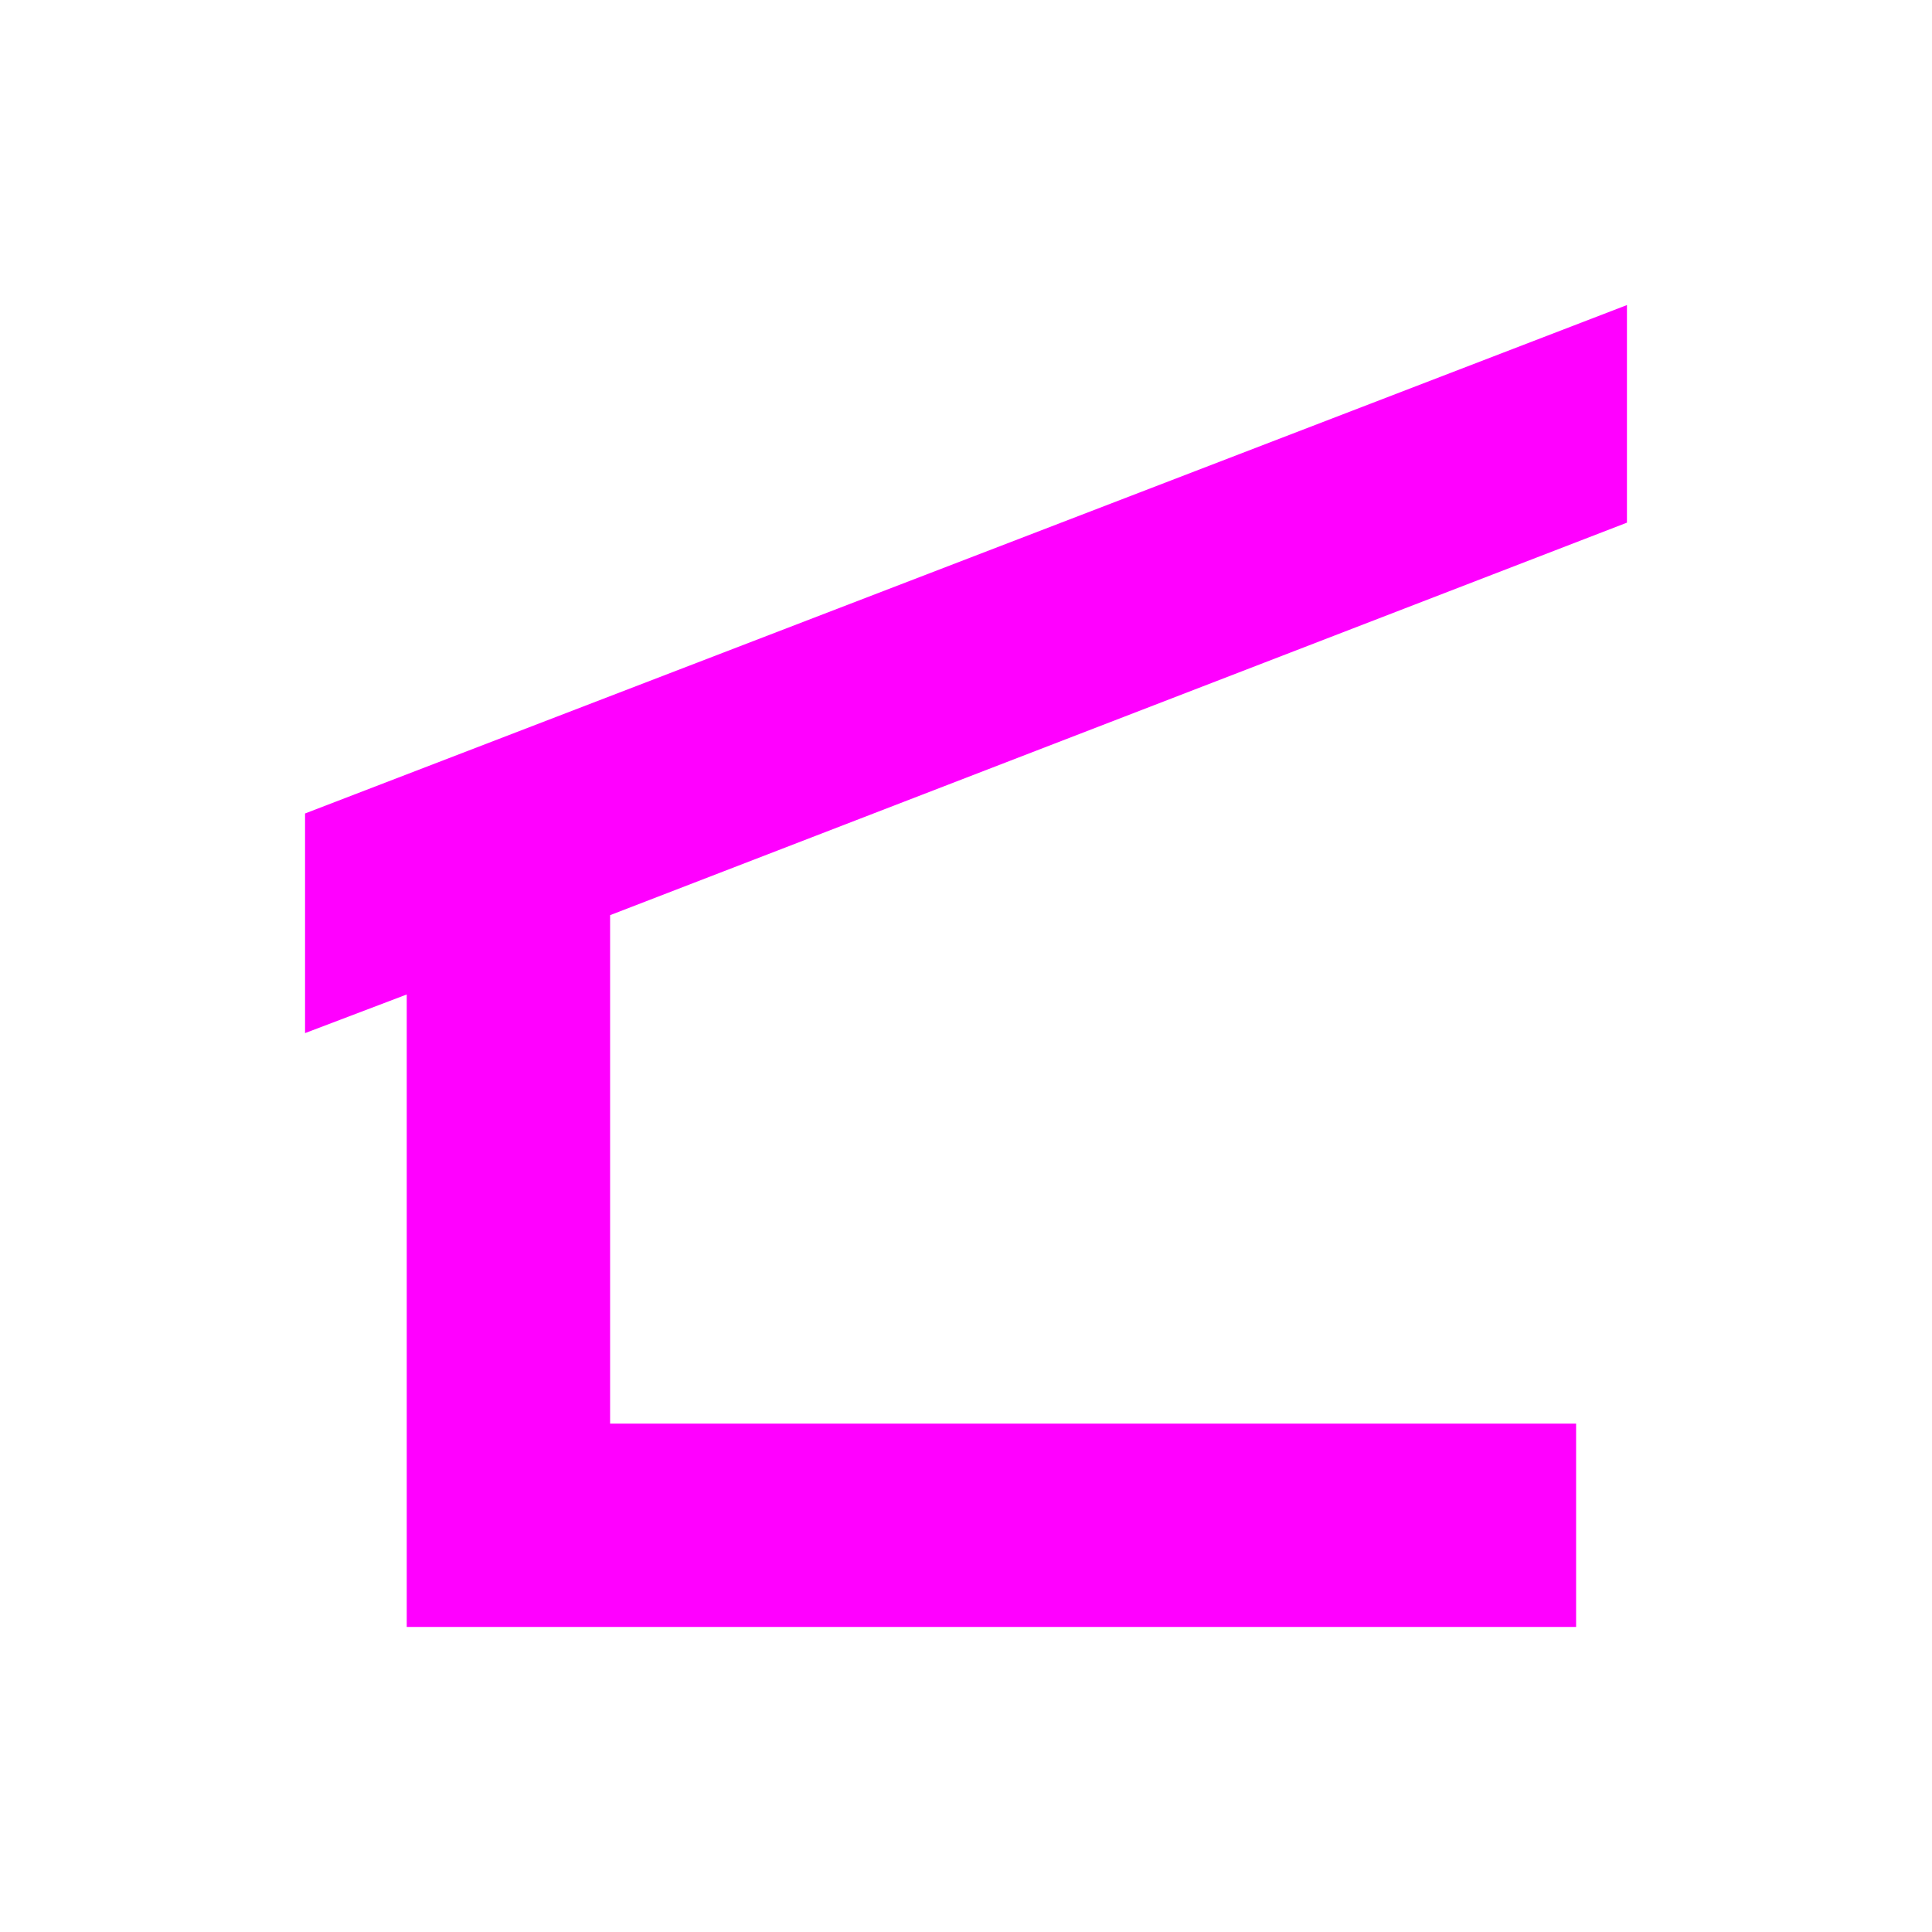
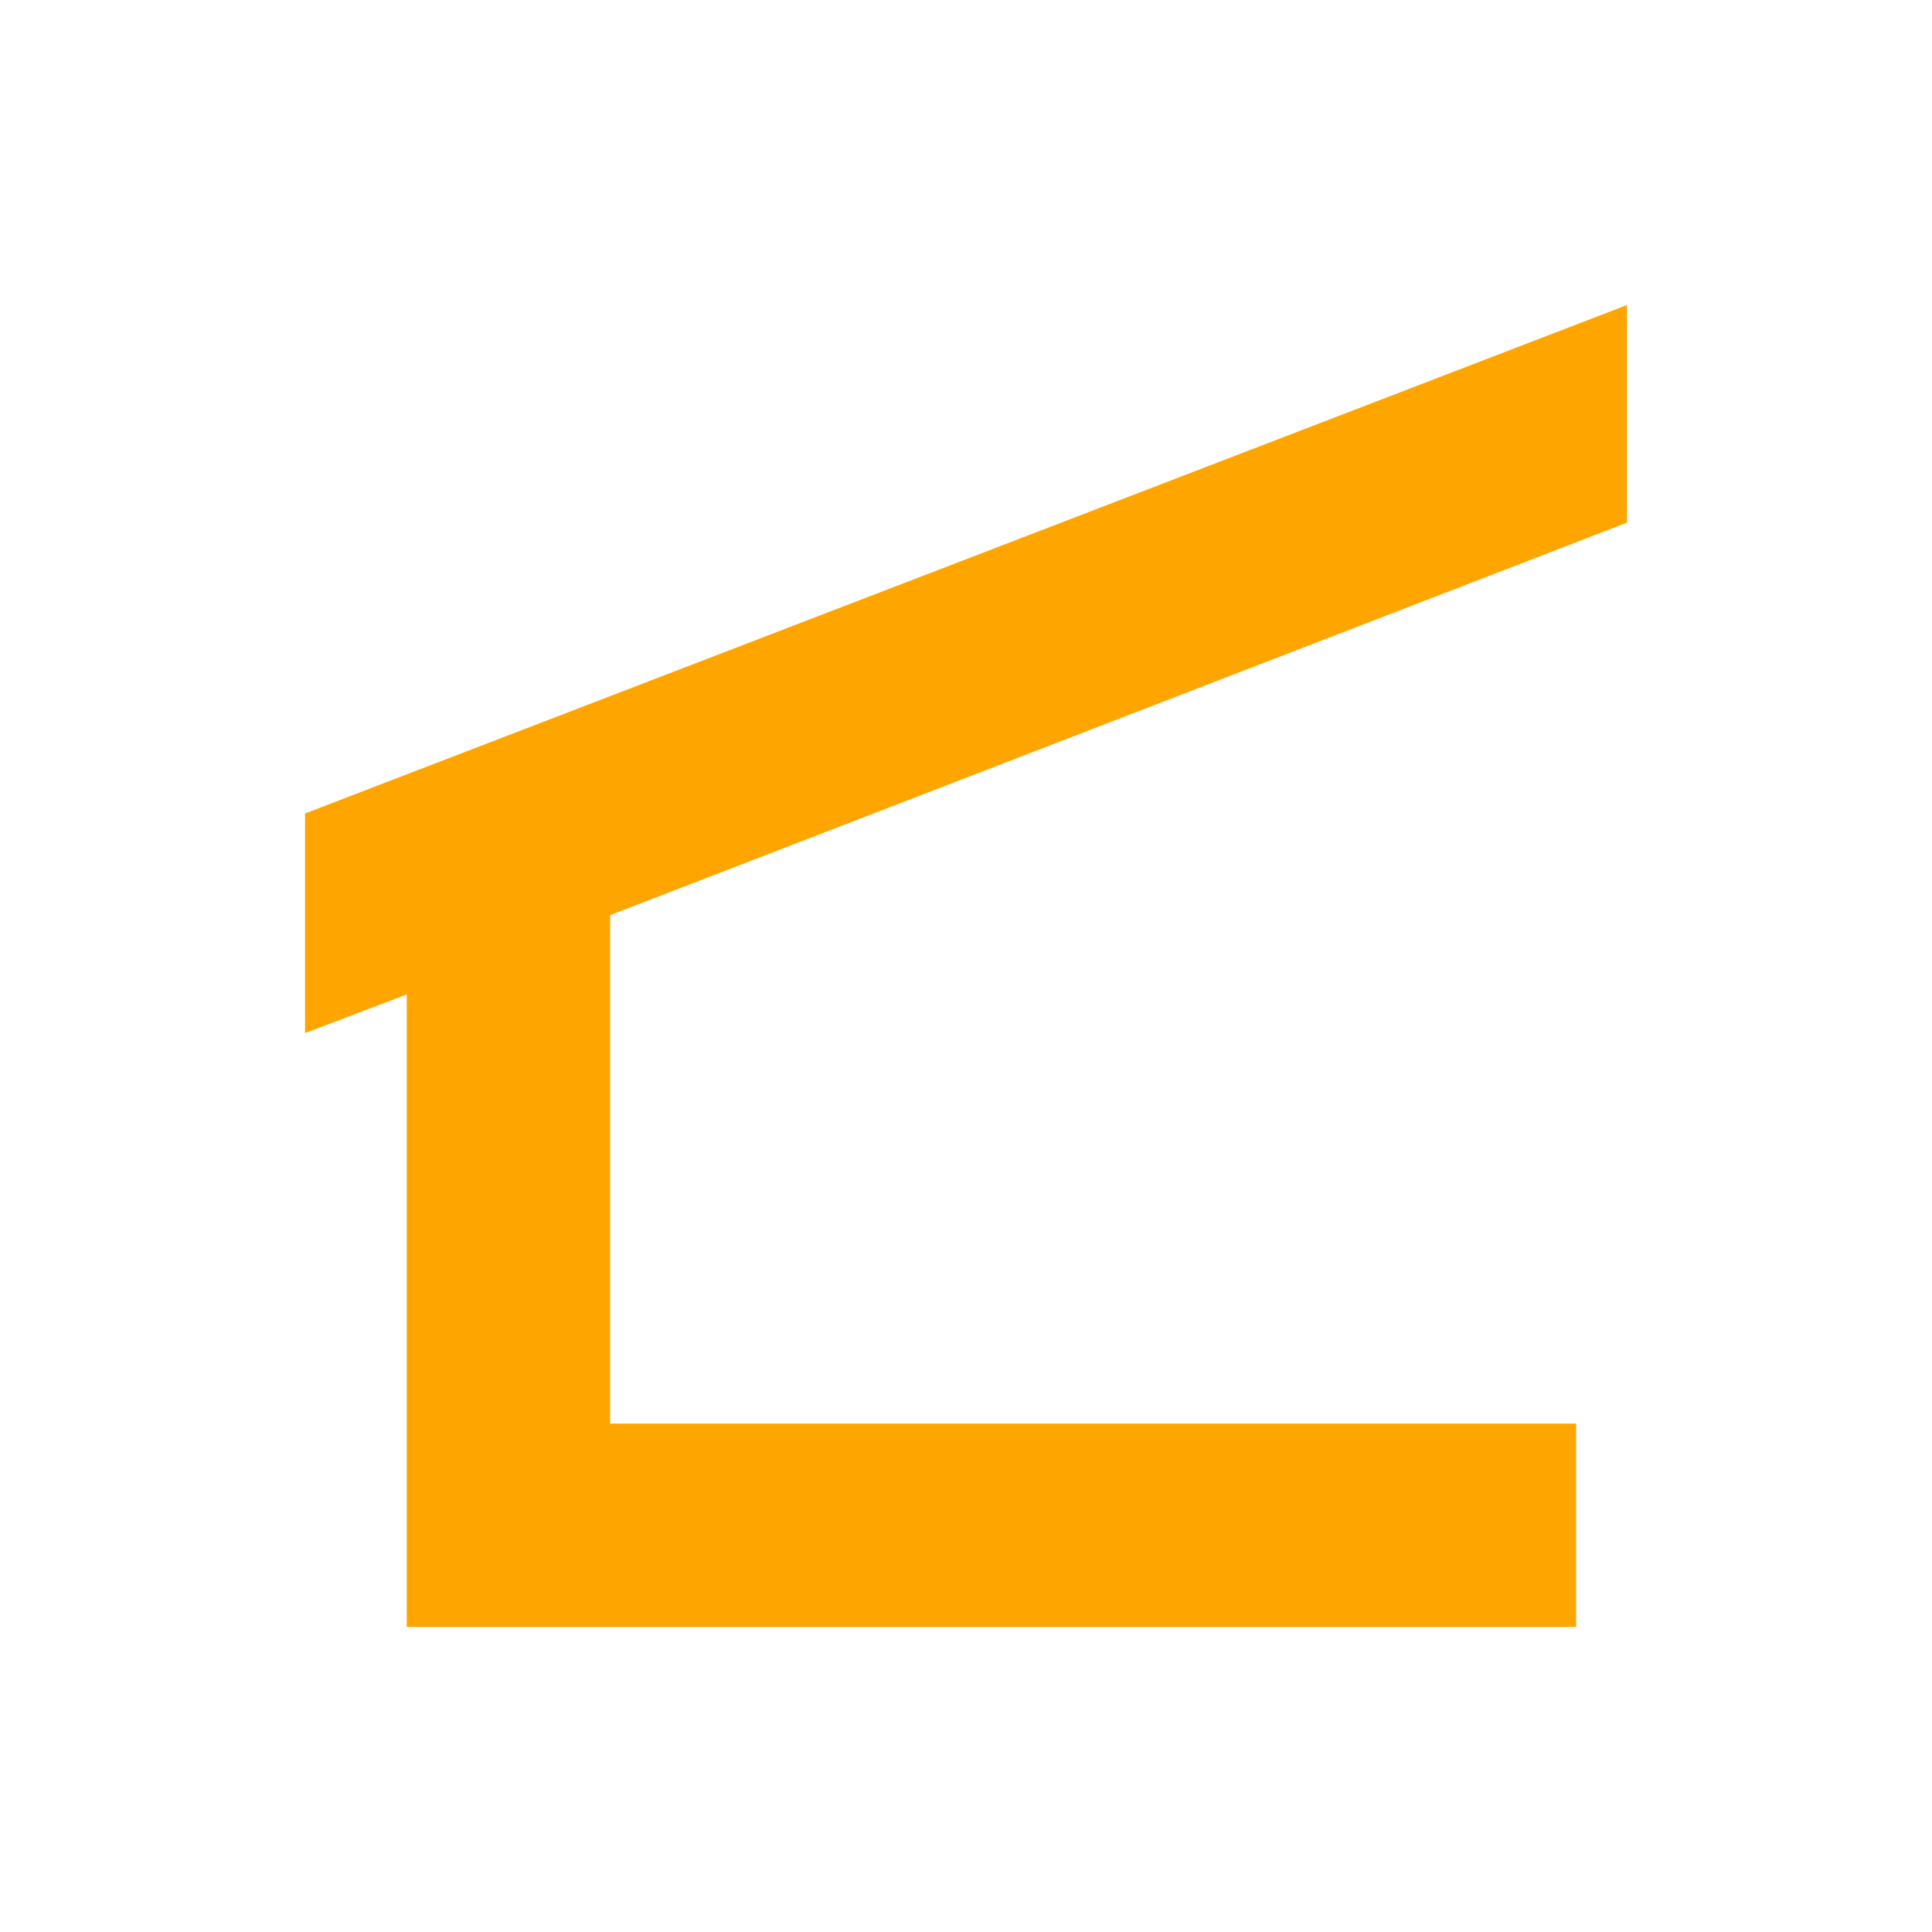
<svg xmlns="http://www.w3.org/2000/svg" viewBox="0 0 19 19" height="19" width="19">
  <rect fill="none" x="0" y="0" width="19" height="19" />
-   <path fill="#ff00ff" transform="translate(2 2)" d="M4,7v5h9.5v2H2l0,0l0,0V7.78L1,8.16V6l13-5v2.14L4,7z" />
+   <path fill="#ffa500" transform="translate(2 2)" d="M4,7v5h9.5v2H2l0,0l0,0V7.78L1,8.16V6l13-5v2.14L4,7z" />
</svg>
